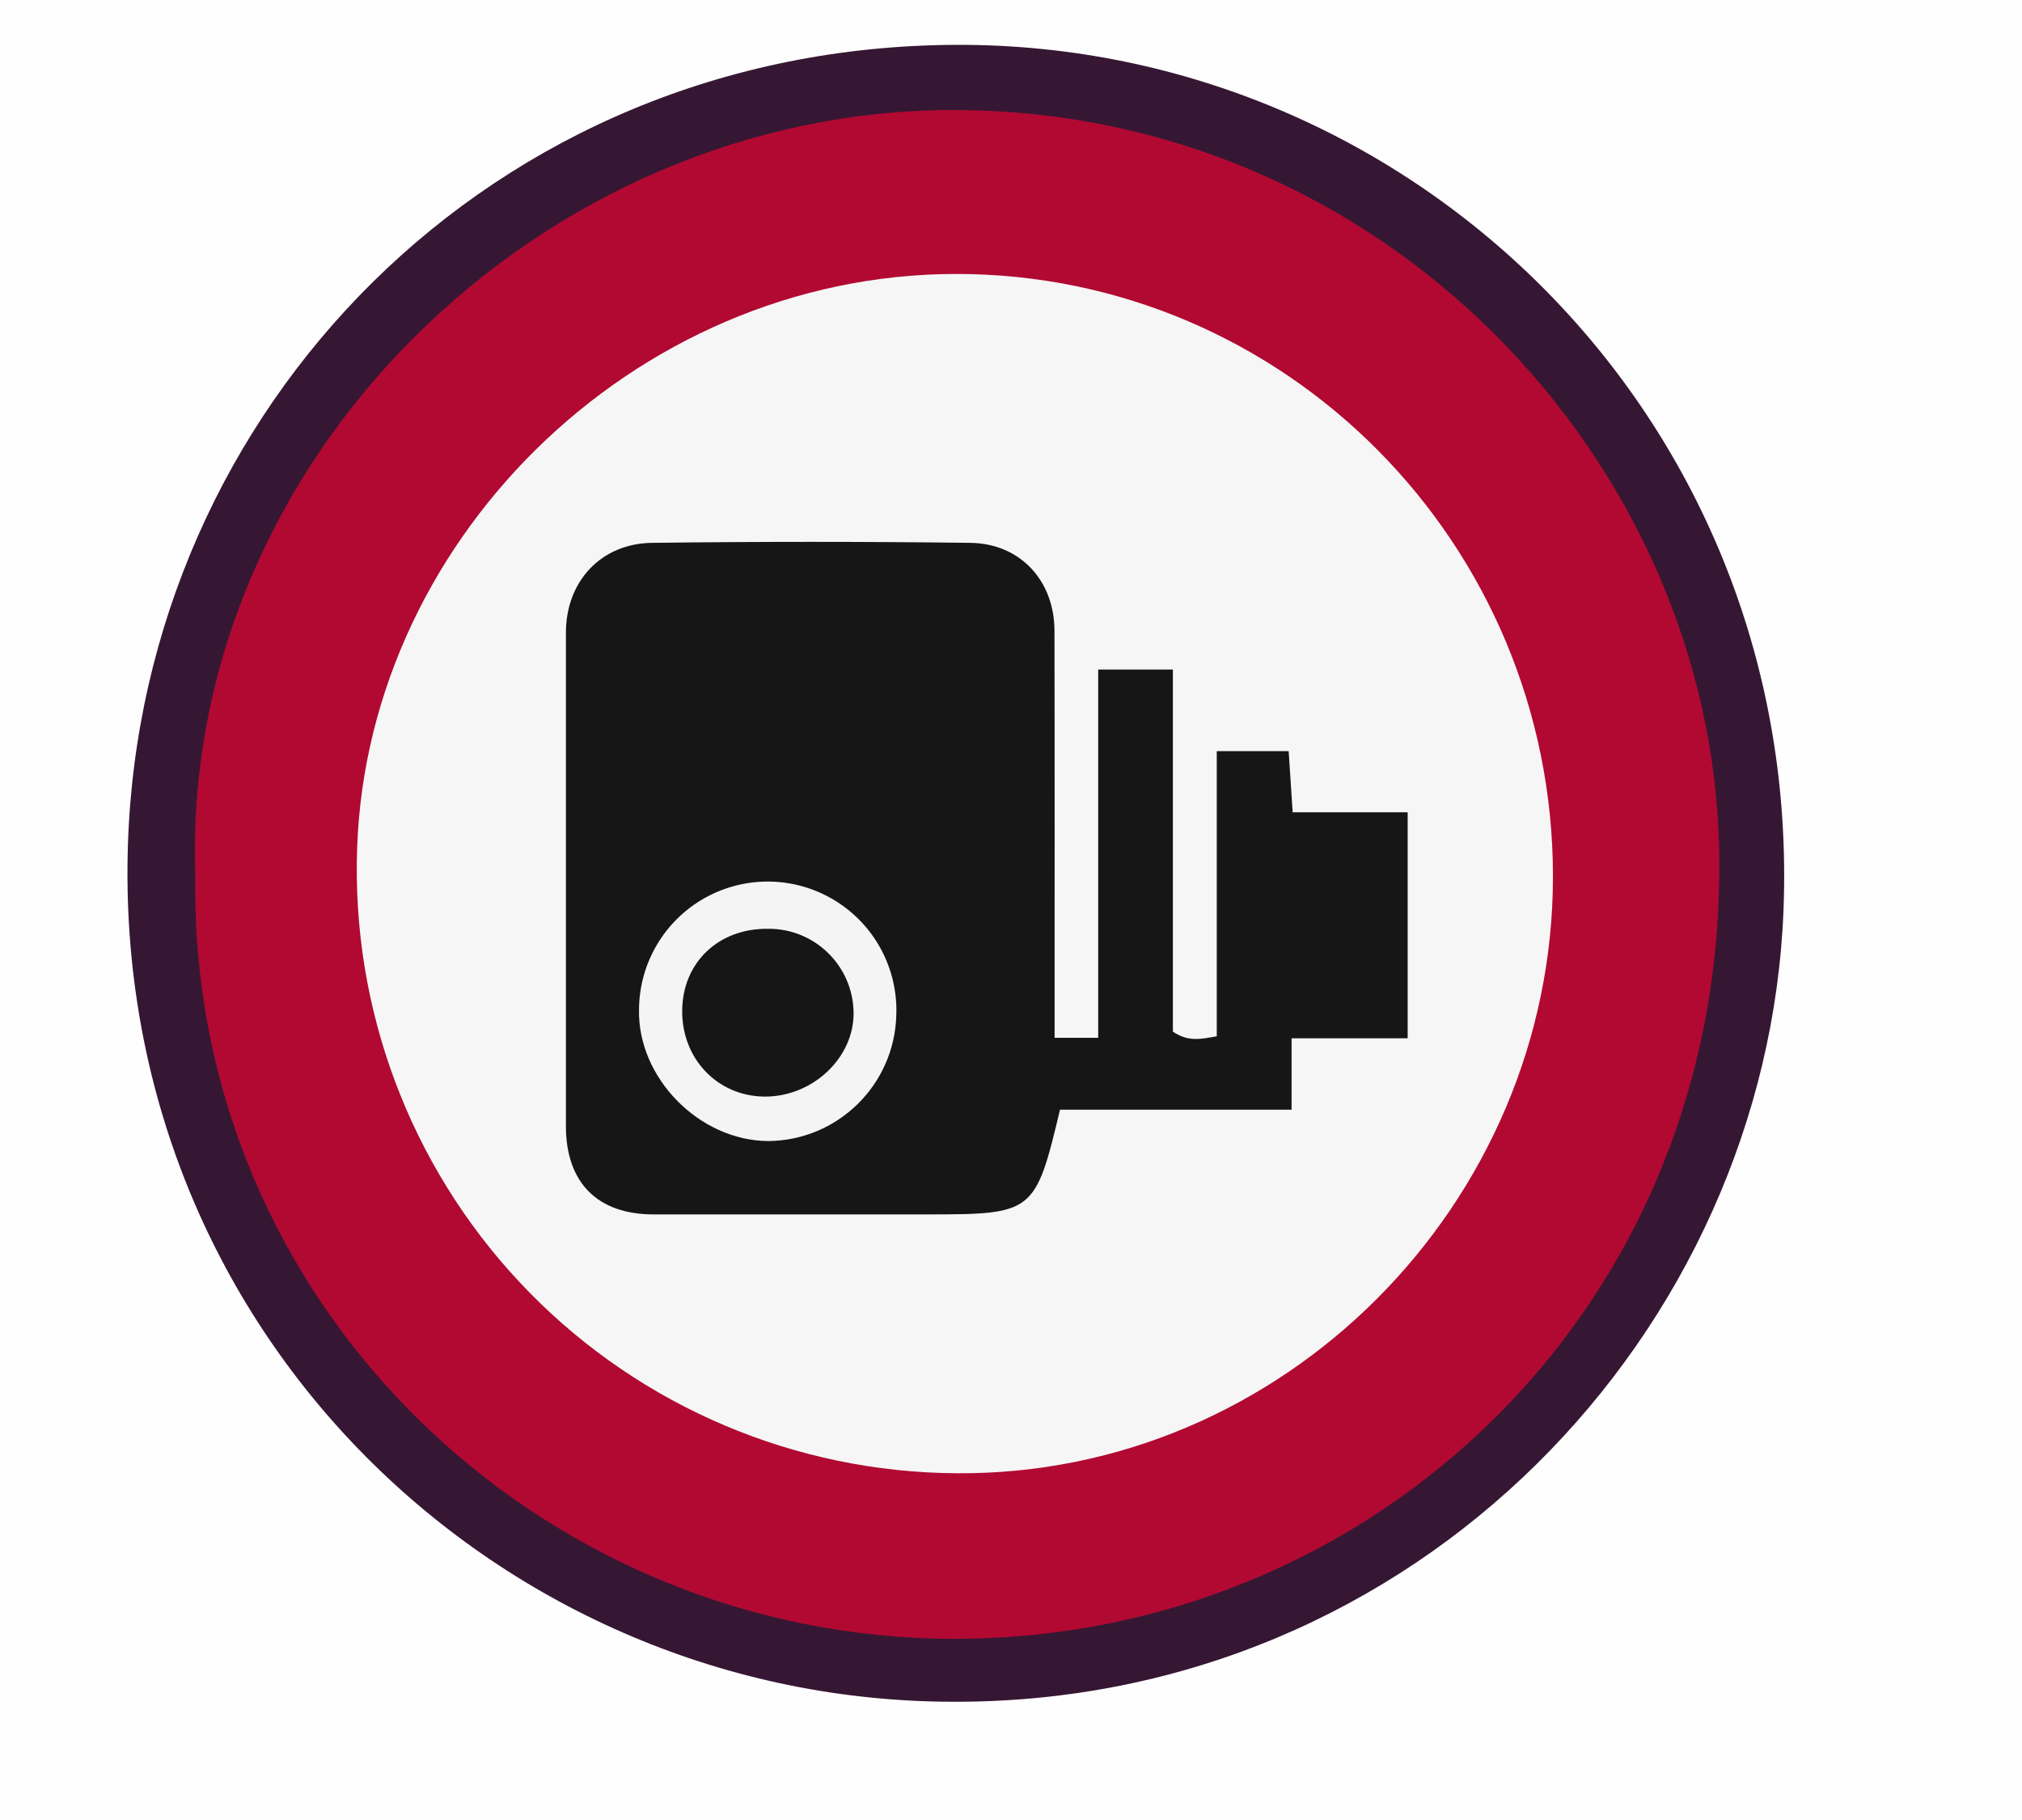
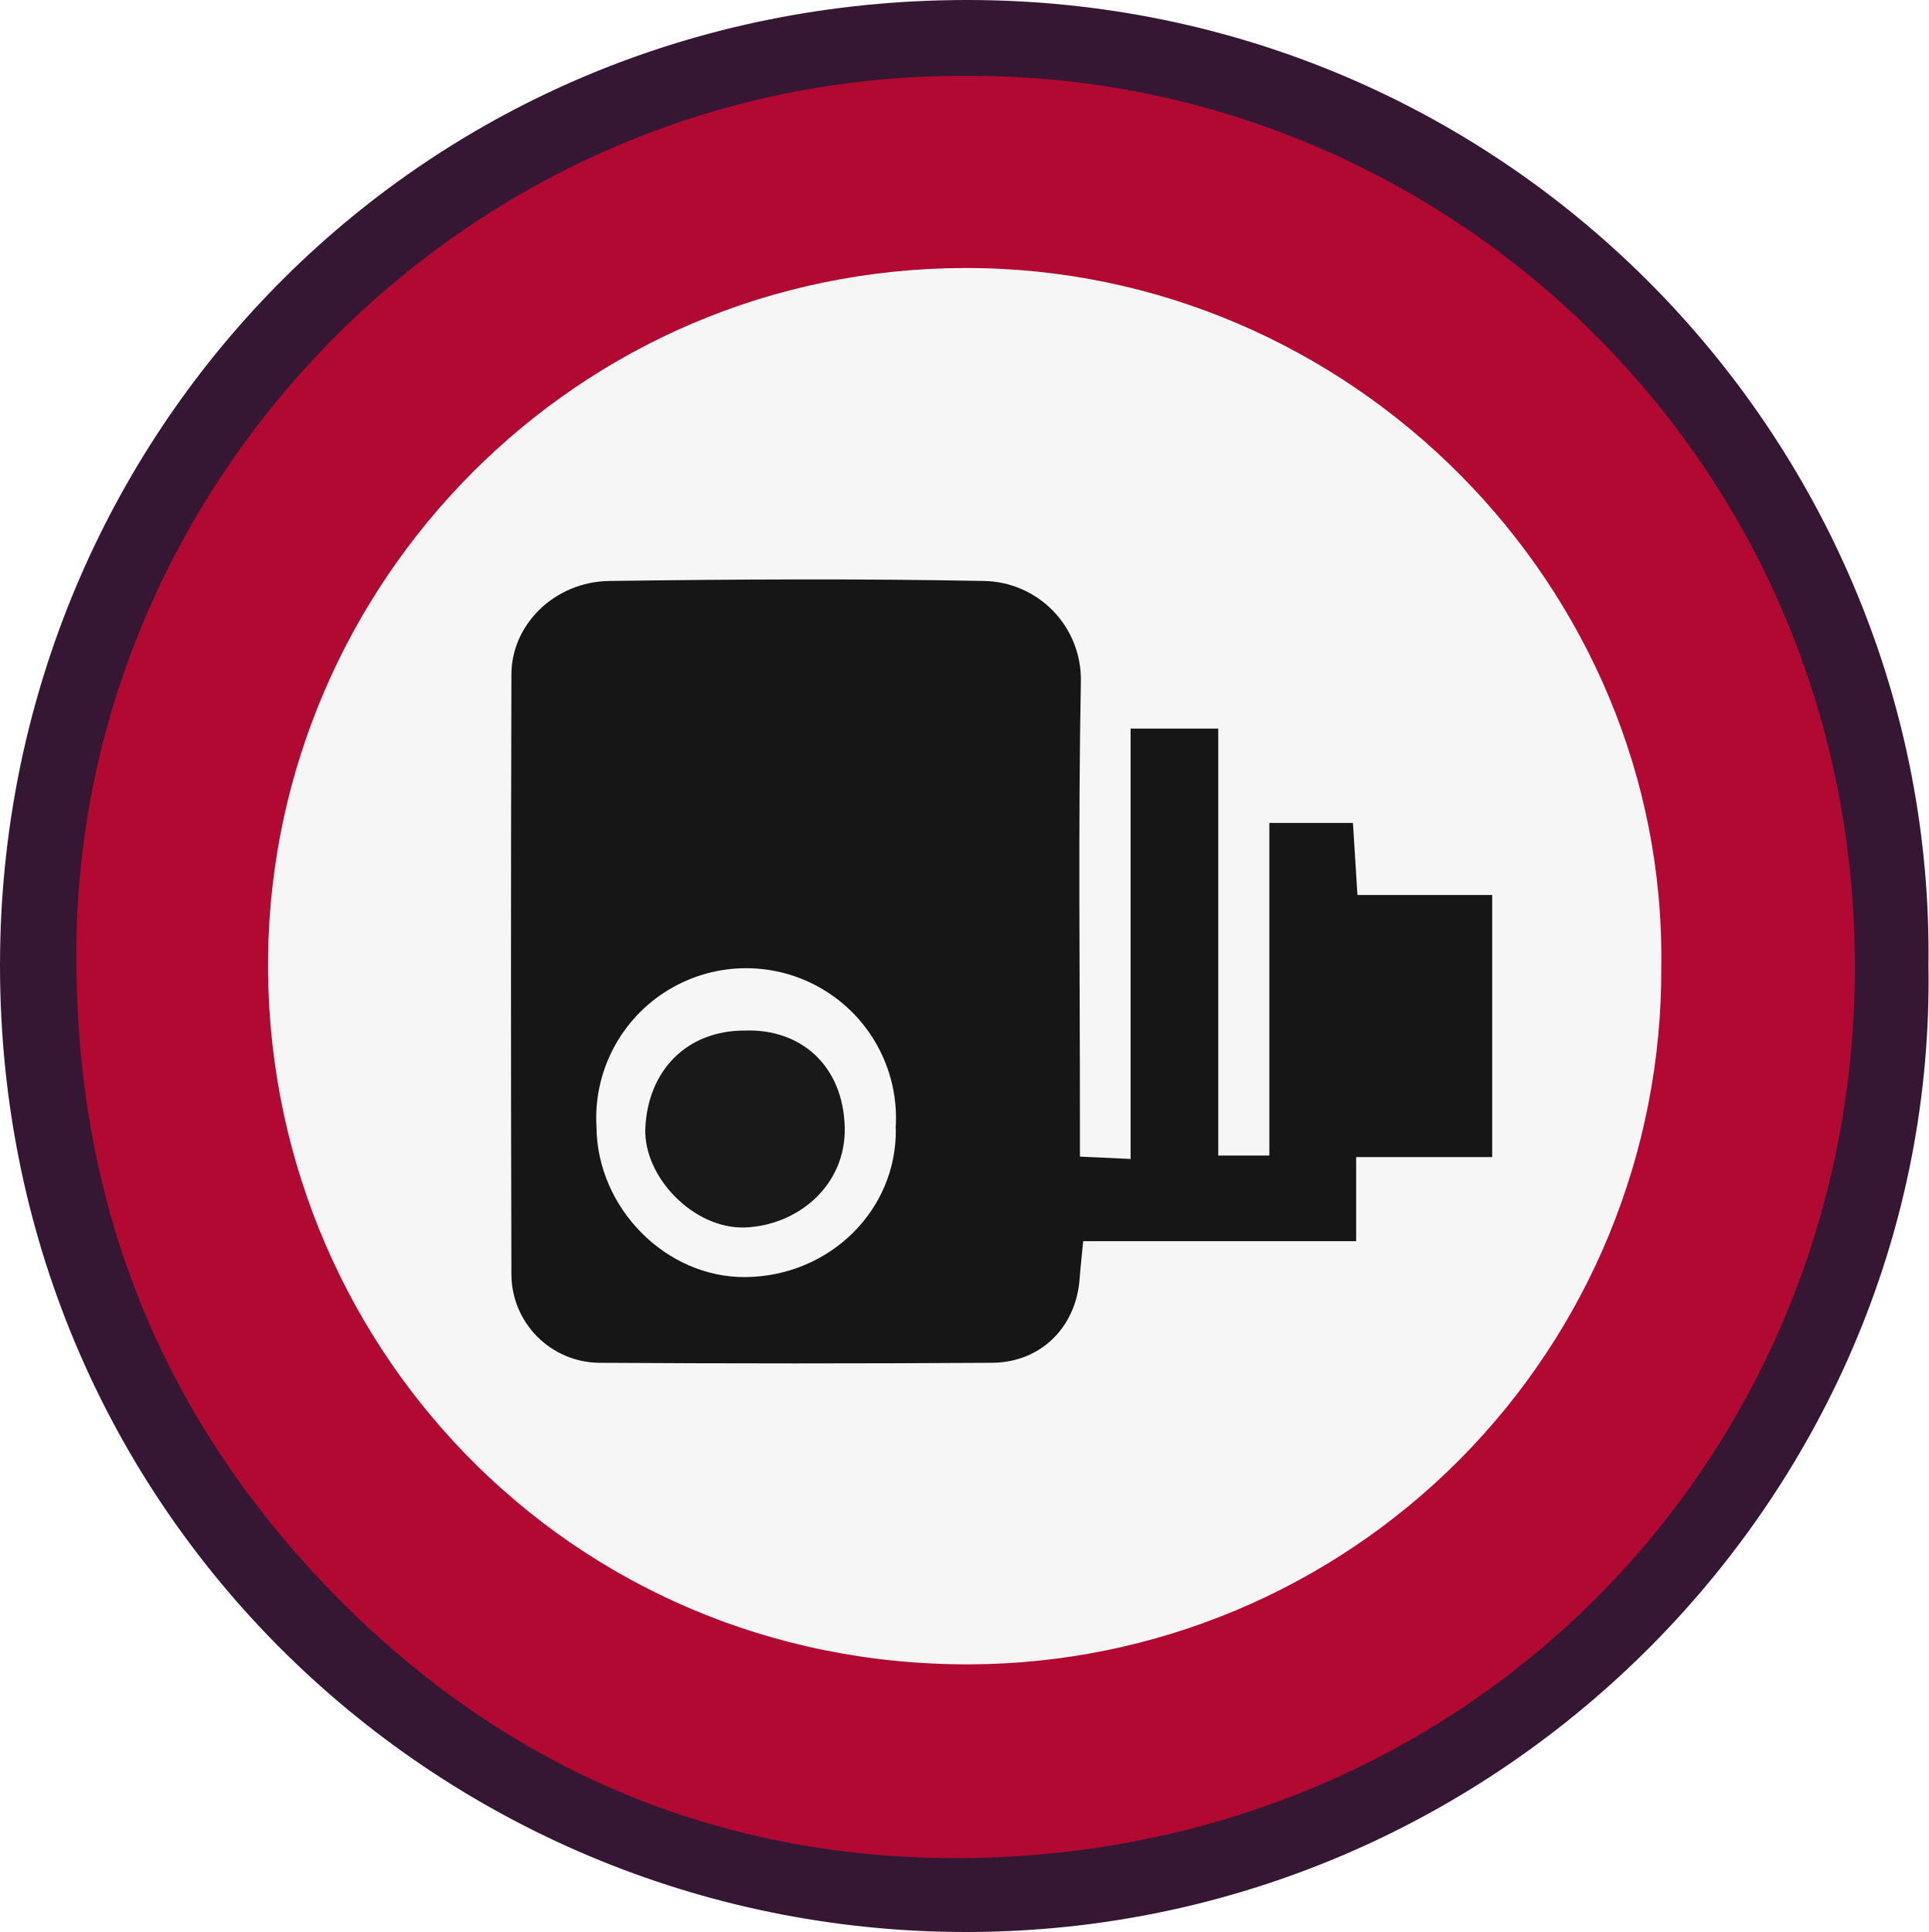
- <svg xmlns="http://www.w3.org/2000/svg" viewBox="0 0 340 306">
+ <svg xmlns="http://www.w3.org/2000/svg" viewBox="0 0 270.19 270.69">
  <defs>
-     <style>.cls-1{fill:#fefefe;}.cls-2{fill:#361733;}.cls-3{fill:#b10932;}.cls-4{fill:#f6f6f6;}.cls-5{fill:#161616;}.cls-6{fill:#f4f4f4;}</style>
+     <style>.cls-1{fill:#361733;}.cls-2{fill:#b10932;}.cls-3{fill:#f6f6f6;}.cls-4{fill:#161616;}.cls-5{fill:#191919;}</style>
  </defs>
  <g id="Layer_2" data-name="Layer 2">
    <g id="Layer_1-2" data-name="Layer 1">
-       <ellipse class="cls-1" cx="170" cy="153" rx="240.42" ry="216.37" />
-       <path class="cls-2" d="M160.42,286.12c-76.07,0-141.54-62.07-138.91-144.07C23.87,68.7,82.63,7.78,160.87,7.54,238,7.31,303.05,71,299.9,152.94,297.17,223.75,238.45,286.29,160.42,286.12Z" />
-       <path class="cls-3" d="M32.84,147.24C30.4,77.2,91.27,18.37,160.56,18.5,233,18.65,287.87,77.9,289.08,143c1.44,77.08-58.58,132.59-128.61,132.54C91,275.51,31.75,219.52,32.84,147.24Z" />
-       <path class="cls-4" d="M261.13,147.35c0,55.11-45.46,100.79-100.33,100.35A101.44,101.44,0,0,1,60,145.06c.44-53.41,46.35-98.91,100.66-99C216.09,46,261.12,91.38,261.13,147.35Z" />
-       <path class="cls-5" d="M177.33,174.49h7.33V112.57h12.56v60.88c2.57,1.75,4.67,1.27,7.38.78V126.29h12.09l.67,10.28H236.7v38H217.18v12H178.24c-4.14,17.38-4.45,17.61-22.35,17.61-15.33,0-30.66,0-46,0-9.45,0-14.72-5.37-14.73-14.81q0-41.49,0-83c0-8.58,5.87-15,14.5-15.1q26.74-.33,53.49,0c8.42.1,14.15,6.39,14.16,14.78C177.36,128.68,177.33,151.31,177.33,174.49Z" />
-       <path class="cls-6" d="M150.71,170.78a21.73,21.73,0,0,1-21.51,21.07c-11.62-.06-22-10.63-21.75-22.12a21.64,21.64,0,1,1,43.26,1.05Z" />
-       <path class="cls-5" d="M128.48,184.37c-7.88-.1-13.86-6.4-13.77-14.5s6.15-13.81,14.45-13.71a14.26,14.26,0,0,1,14.37,14.08C143.63,177.86,136.59,184.47,128.48,184.37Z" />
+       <path class="cls-1" d="M270.18,135.32c1.19,73.19-59.45,135.38-134.86,135.37C61,270.68-2,210.44.05,131.53,1.94,59.75,59.3.11,135.31,0,211.89-.11,271.18,62.58,270.18,135.32Z" />
+       <path class="cls-2" d="M135.31,10.64c67.81-.44,126.7,55.18,124.5,128.78-2,66.32-54.52,120.29-124.71,120.91-34.82.31-65.49-12.84-89.9-38.62-23.78-25.11-34.91-55-34.49-89.58C11.51,66.54,66.41,10.3,135.31,10.64Z" />
+       <path class="cls-3" d="M232.75,135.53a97.2,97.2,0,0,1-96.85,97.66c-56.38.21-99.1-45.41-98.34-99.38.73-52,43-96.11,97.56-96.26C189.34,37.4,233.55,82.3,232.75,135.53Z" />
+       <path class="cls-4" d="M151.76,173.9c-.22,2.32-.39,3.78-.5,5.24-.49,6.81-5.43,11.76-12.29,11.8q-27.5.17-55,0A12.44,12.44,0,0,1,71.65,178.5q-.12-42,0-84c0-7,6.07-13,13.71-13.1,17.49-.24,35-.34,52.48,0a13.8,13.8,0,0,1,13.59,14.18c-.38,20.33-.13,40.66-.13,61v5.47l7.1.33V102.08h12.28V161.9h7.16V115.3h11.71c.21,3.26.4,6.31.63,10.1h18.88v36.72H190V173.9Z" />
+       <path class="cls-3" d="M125.51,158.14c.14,11.5-9.34,20.65-21,20.79-11.22.13-20.84-9.69-20.94-21a21,21,0,1,1,41.91.19Z" />
+       <path class="cls-5" d="M104.35,144.39c7.8-.28,13.8,4.87,14,13.59.18,8.08-6.54,13.72-14,14-7.18.23-14.21-7.09-13.94-13.9C90.77,150,96.21,144.37,104.35,144.39Z" />
    </g>
  </g>
</svg>
